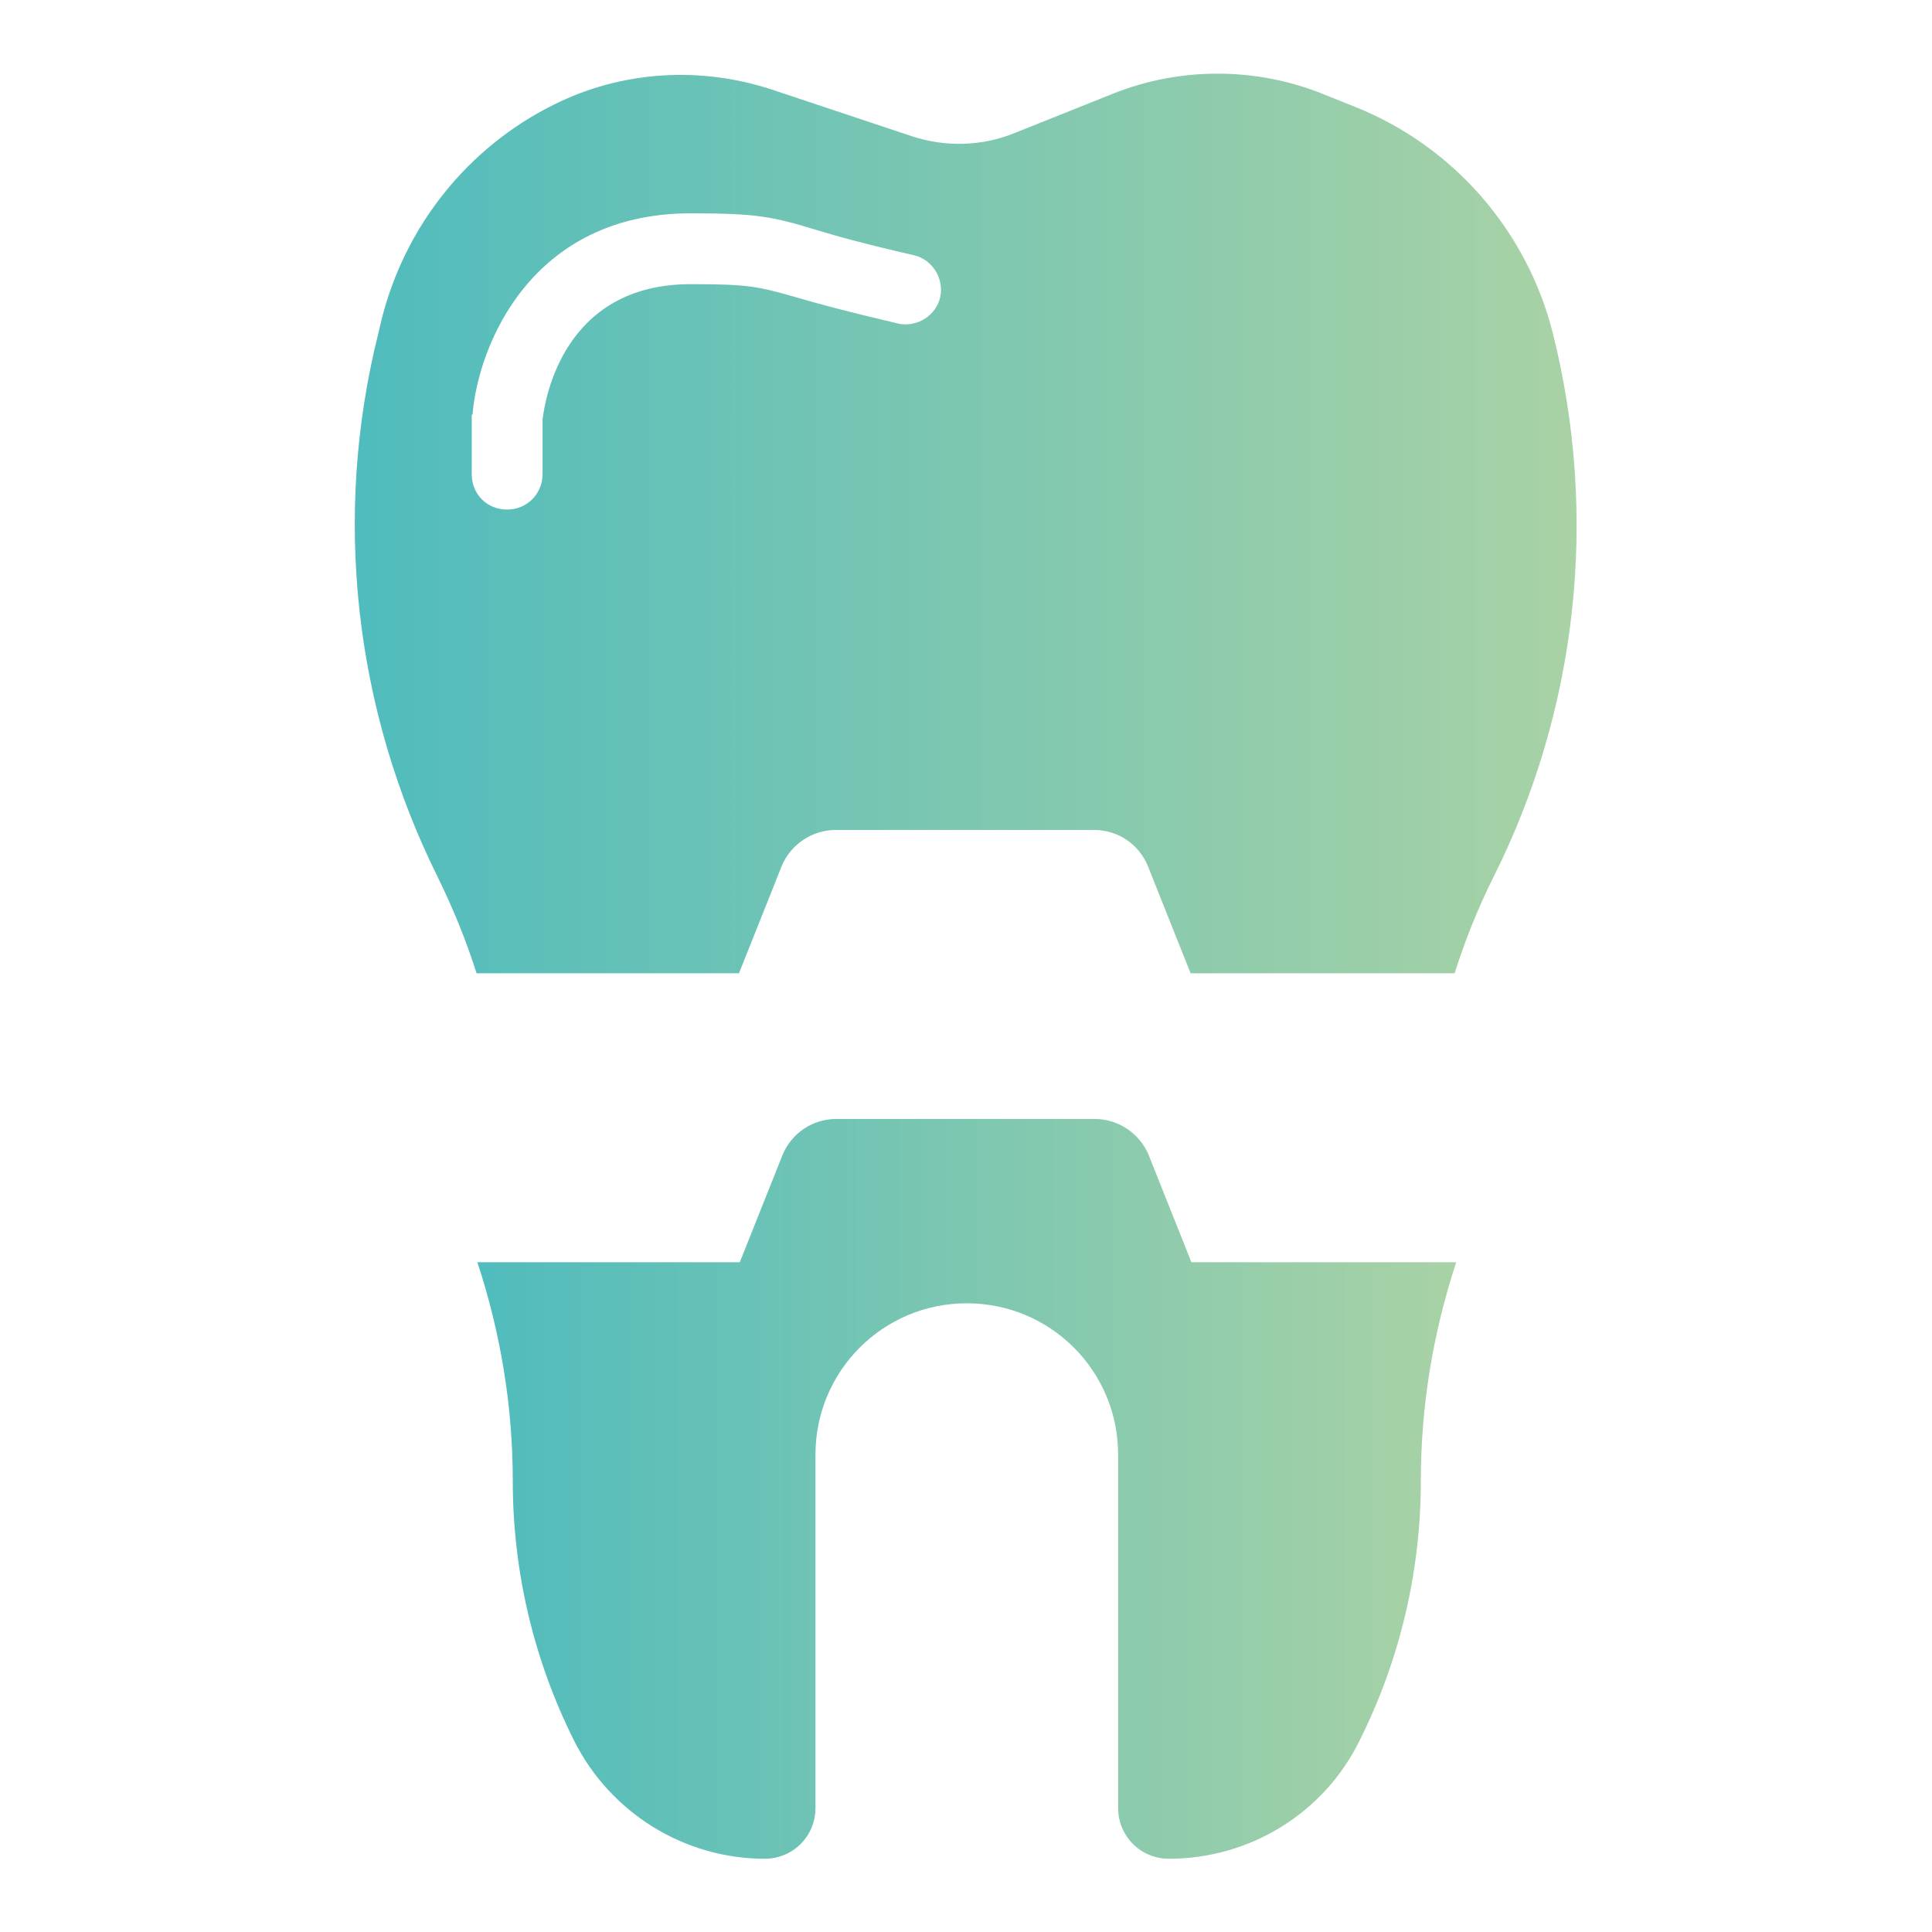
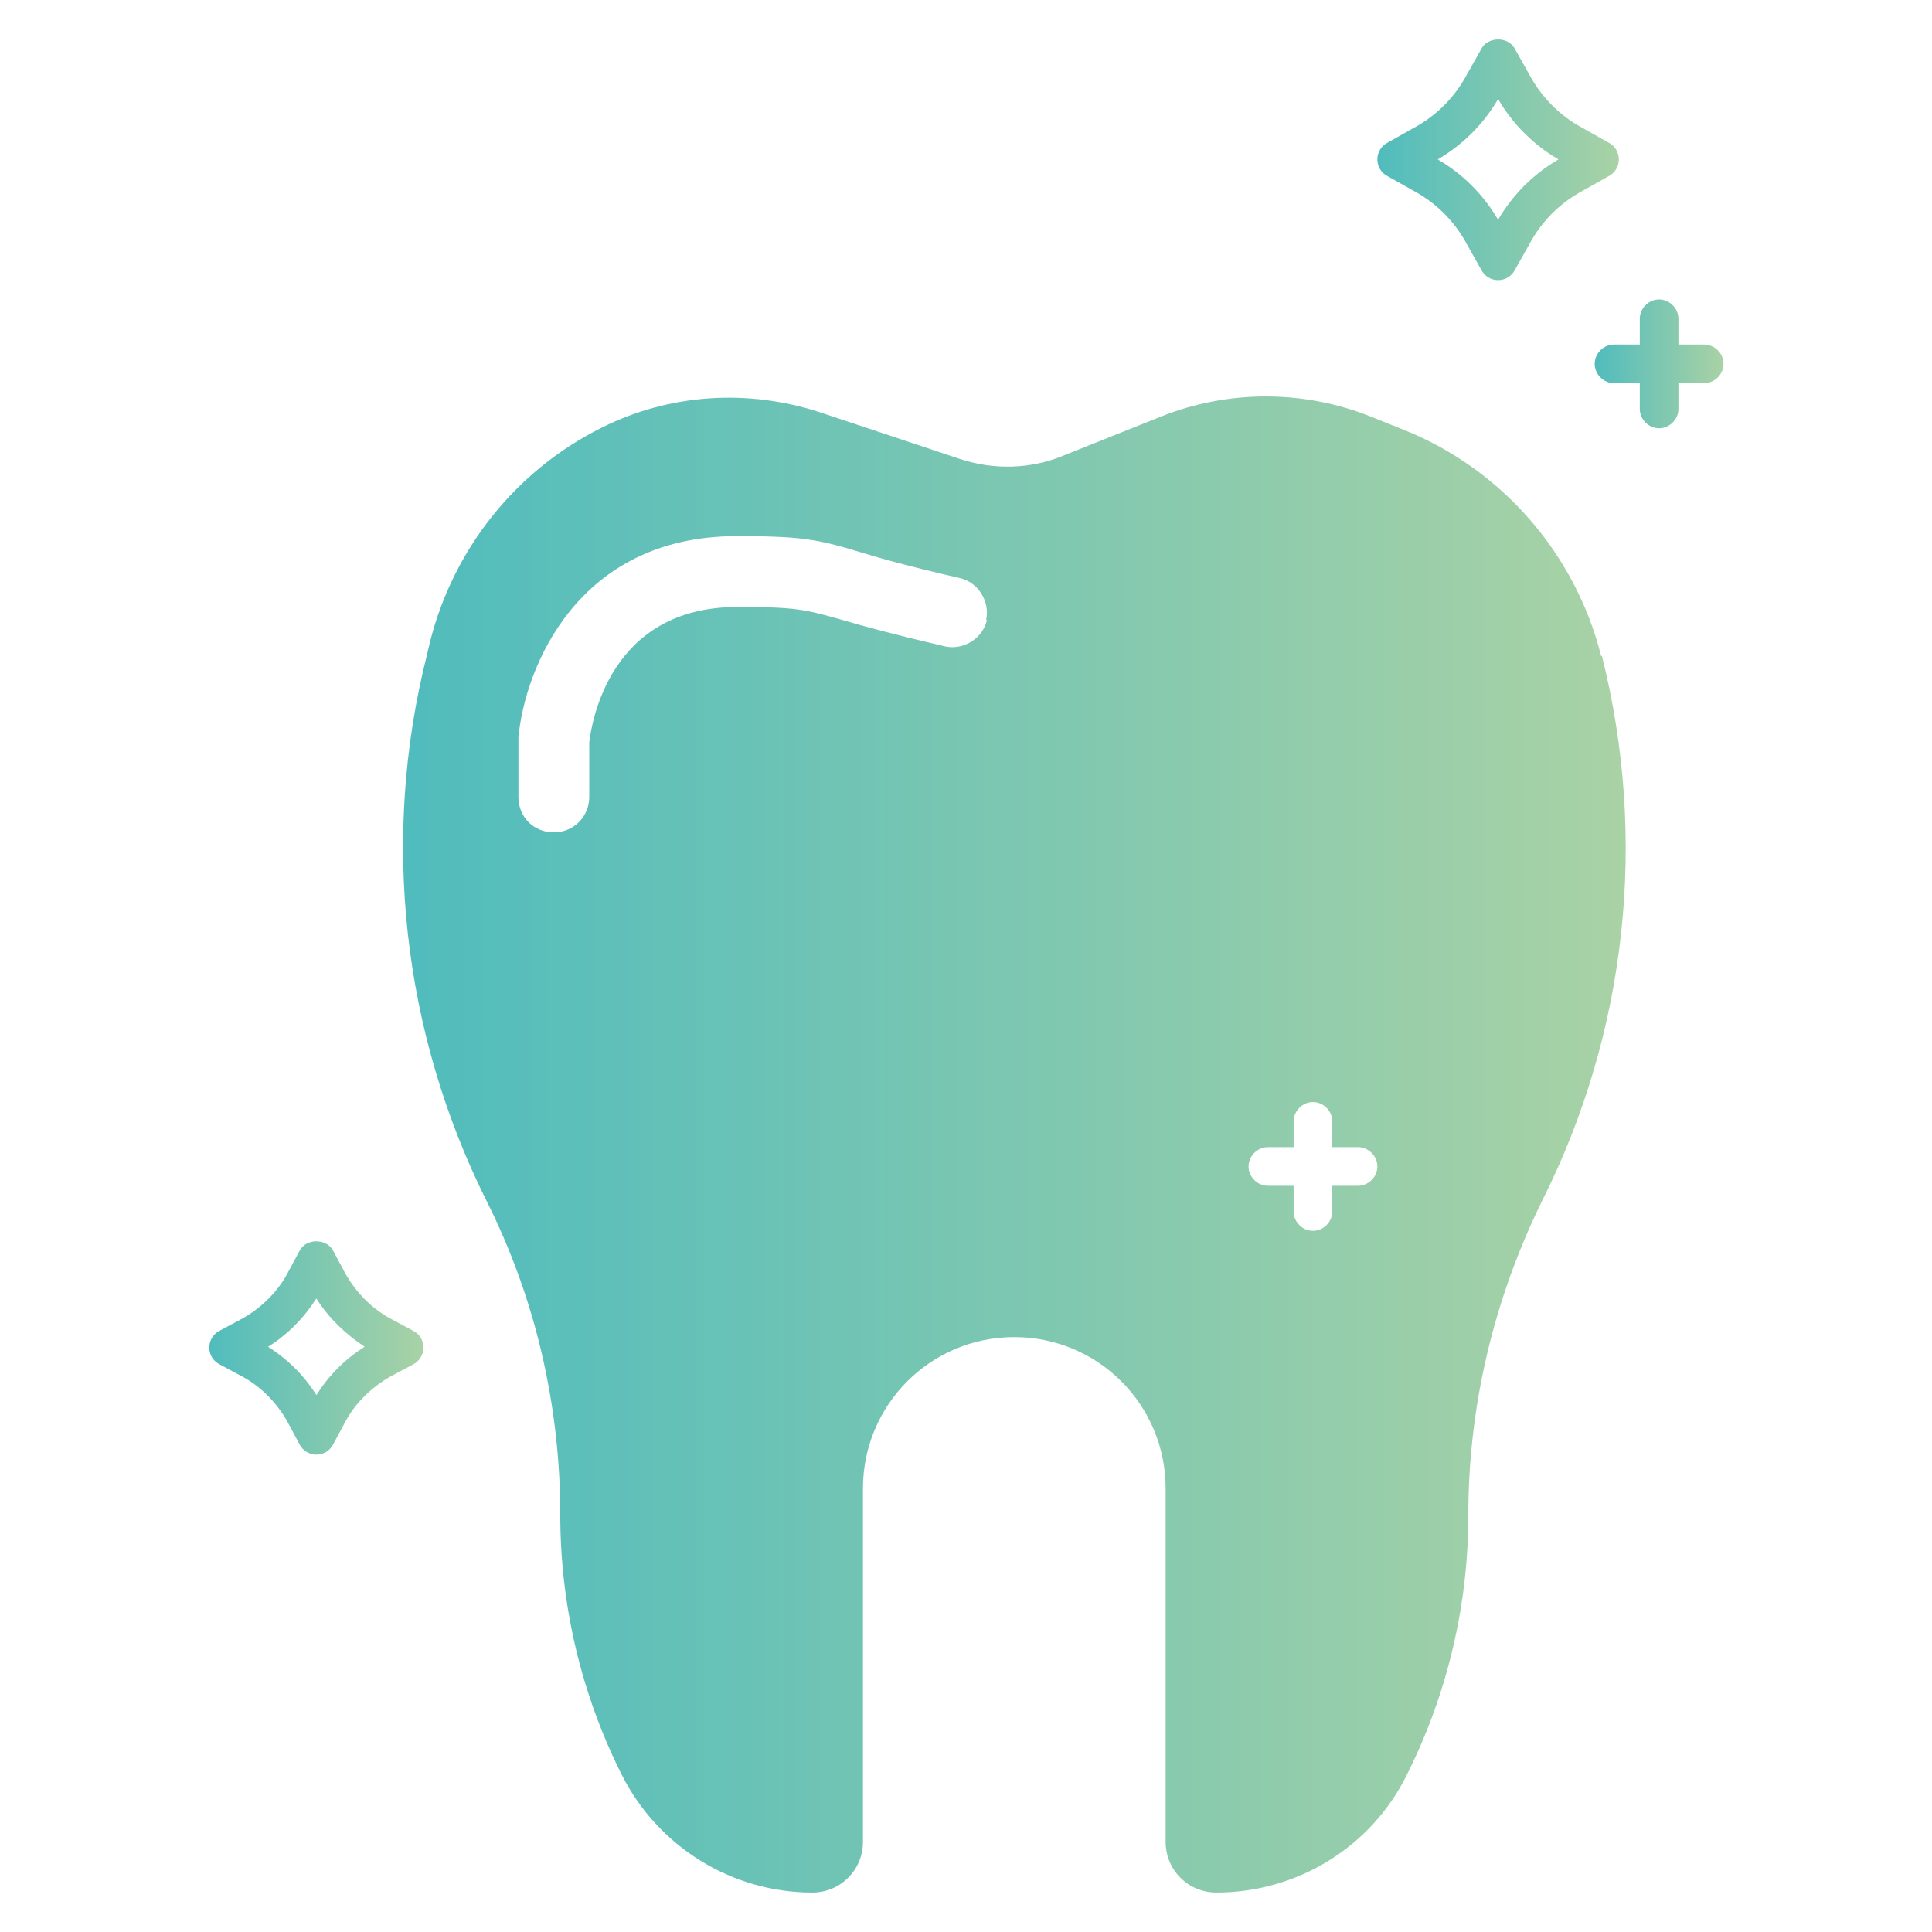
<svg xmlns="http://www.w3.org/2000/svg" xmlns:xlink="http://www.w3.org/1999/xlink" id="Livello_1" viewBox="0 0 24 24">
  <defs>
-     <style>.cls-1{fill:url(#Sfumatura_senza_nome_4);}.cls-1,.cls-2{stroke-width:0px;}.cls-2{fill:url(#Sfumatura_senza_nome_4-2);}</style>
-     <linearGradient id="Sfumatura_senza_nome_4" x1="4.4" y1="6.5" x2="19.6" y2="6.5" gradientUnits="userSpaceOnUse">
+     <style>.cls-1{fill:url(#Sfumatura_senza_nome_4);}.cls-1,.cls-2,.cls-3,.cls-4{stroke-width:0px;}.cls-2{fill:url(#Sfumatura_senza_nome_4-4);}.cls-3{fill:url(#Sfumatura_senza_nome_4-2);}.cls-4{fill:url(#Sfumatura_senza_nome_4-3);}</style>
+     <linearGradient id="Sfumatura_senza_nome_4" x1="2.59" y1="16.74" x2="5.26" y2="16.74" gradientUnits="userSpaceOnUse">
      <stop offset="0" stop-color="#50bcbd" />
      <stop offset="1" stop-color="#a9d2a5" />
    </linearGradient>
-     <linearGradient id="Sfumatura_senza_nome_4-2" x1="5.92" y1="18.49" x2="18.08" y2="18.49" xlink:href="#Sfumatura_senza_nome_4" />
+     <linearGradient id="Sfumatura_senza_nome_4-2" x1="17.11" y1="1.98" x2="20.11" y2="1.98" xlink:href="#Sfumatura_senza_nome_4" />
+     <linearGradient id="Sfumatura_senza_nome_4-3" x1="4.99" y1="14.22" x2="20.19" y2="14.22" xlink:href="#Sfumatura_senza_nome_4" />
+     <linearGradient id="Sfumatura_senza_nome_4-4" x1="19.81" y1="4.53" x2="21.41" y2="4.53" xlink:href="#Sfumatura_senza_nome_4" />
  </defs>
-   <path class="cls-1" d="m5.92,12.09h3.26l.53-1.33c.11-.27.38-.45.67-.45h3.21c.3,0,.56.18.67.45l.53,1.33h3.28c.13-.41.29-.81.48-1.19,1.05-2.09,1.31-4.49.74-6.76-.32-1.27-1.23-2.32-2.45-2.81l-.4-.16c-.84-.34-1.79-.34-2.63,0l-1.2.48c-.41.17-.87.18-1.29.04l-1.74-.58c-.89-.29-1.86-.23-2.7.19-1.07.53-1.85,1.51-2.14,2.67l-.04.17c-.57,2.27-.3,4.67.74,6.76.19.39.35.78.48,1.19Zm-.05-6.94c.07-.86.73-2.5,2.71-2.5.82,0,1.01.04,1.54.2.26.08.62.18,1.23.32.23.05.38.29.33.52-.05.23-.29.38-.52.33-.64-.15-1.01-.25-1.28-.33-.46-.13-.57-.16-1.3-.16-1.59,0-1.81,1.44-1.84,1.68v.68c0,.24-.19.44-.44.44s-.44-.19-.44-.44v-.74Z" />
-   <path class="cls-2" d="m17.81,15.68h-3.01l-.53-1.33c-.11-.27-.38-.45-.67-.45h-3.21c-.3,0-.56.18-.67.45l-.53,1.33h-3.26c.29.88.44,1.79.44,2.72,0,1.12.26,2.22.76,3.22.45.9,1.37,1.47,2.37,1.47.35,0,.63-.28.63-.63v-4.39c0-1.04.84-1.88,1.88-1.88s1.88.84,1.88,1.88v4.39c0,.35.28.63.63.63,1.01,0,1.93-.57,2.37-1.47.5-1,.76-2.1.76-3.22,0-.93.15-1.84.44-2.72h-.27Z" />
+   <path class="cls-1" d="m3.93,18.07c.09,0,.17-.05.21-.13l.15-.28c.13-.24.33-.43.56-.56l.28-.15c.08-.04.13-.12.13-.21s-.05-.17-.13-.21l-.28-.15c-.24-.13-.43-.33-.56-.56l-.15-.28c-.08-.16-.34-.16-.42,0l-.15.28c-.13.24-.33.43-.56.56l-.28.15c-.08.04-.13.12-.13.21s.05.17.13.21l.28.15c.24.13.43.33.56.56l.15.28c.04.08.12.13.21.13Zm-.6-1.34c.24-.15.44-.35.6-.6.15.24.36.44.6.6-.24.15-.44.35-.6.6-.15-.24-.35-.44-.6-.6Z" />
+   <path class="cls-3" d="m20.11,1.98c0-.09-.05-.17-.13-.21l-.32-.18c-.28-.15-.51-.38-.66-.66l-.18-.32c-.08-.16-.34-.16-.42,0l-.18.32c-.15.28-.38.51-.66.66l-.32.18c-.08.04-.13.12-.13.21s.05.17.13.21l.32.18c.28.15.51.38.66.66l.18.32c.04.08.12.13.21.13s.17-.05.21-.13l.18-.32c.15-.28.38-.51.66-.66l.32-.18c.08-.04.13-.12.13-.21Zm-1.5.75c-.18-.31-.44-.57-.75-.75.31-.18.57-.44.75-.75.18.31.44.57.75.75-.31.18-.57.44-.75.75Z" />
+   <path class="cls-4" d="m19.89,8.15c-.32-1.27-1.23-2.32-2.45-2.81l-.4-.16c-.84-.34-1.79-.34-2.63,0l-1.2.48c-.41.17-.87.18-1.29.04l-1.74-.58c-.89-.29-1.86-.23-2.7.19-1.07.53-1.85,1.51-2.14,2.67l-.04.17c-.57,2.27-.3,4.67.74,6.76.61,1.21.92,2.55.92,3.91,0,1.12.26,2.22.76,3.22.45.9,1.37,1.47,2.37,1.47.35,0,.63-.28.63-.63v-4.39c0-1.04.84-1.88,1.88-1.88s1.88.84,1.88,1.88v4.39c0,.35.28.63.63.63,1.01,0,1.93-.57,2.37-1.47.5-1,.76-2.1.76-3.22,0-1.36.32-2.69.92-3.91,1.05-2.09,1.31-4.49.74-6.76Zm-7.63-.45c-.05.23-.29.38-.52.33-.64-.15-1.01-.25-1.28-.33-.46-.13-.57-.16-1.3-.16-1.59,0-1.81,1.44-1.84,1.68v.68c0,.24-.19.44-.44.44s-.44-.19-.44-.44v-.74c.08-.86.73-2.5,2.71-2.5.82,0,1.01.04,1.54.2.26.08.62.18,1.23.32.23.05.38.29.33.52Zm4.61,7.03h-.32v.32c0,.13-.11.24-.24.24s-.24-.11-.24-.24v-.32h-.32c-.13,0-.24-.11-.24-.24s.11-.24.24-.24h.32v-.32c0-.13.11-.24.24-.24s.24.11.24.24v.32h.32c.13,0,.24.11.24.24s-.11.24-.24.24Z" />
+   <path class="cls-2" d="m21.17,4.28h-.32v-.32c0-.13-.11-.24-.24-.24s-.24.11-.24.24v.32h-.32c-.13,0-.24.11-.24.24s.11.24.24.24h.32v.32c0,.13.11.24.24.24s.24-.11.24-.24v-.32h.32c.13,0,.24-.11.24-.24s-.11-.24-.24-.24Z" />
</svg>
